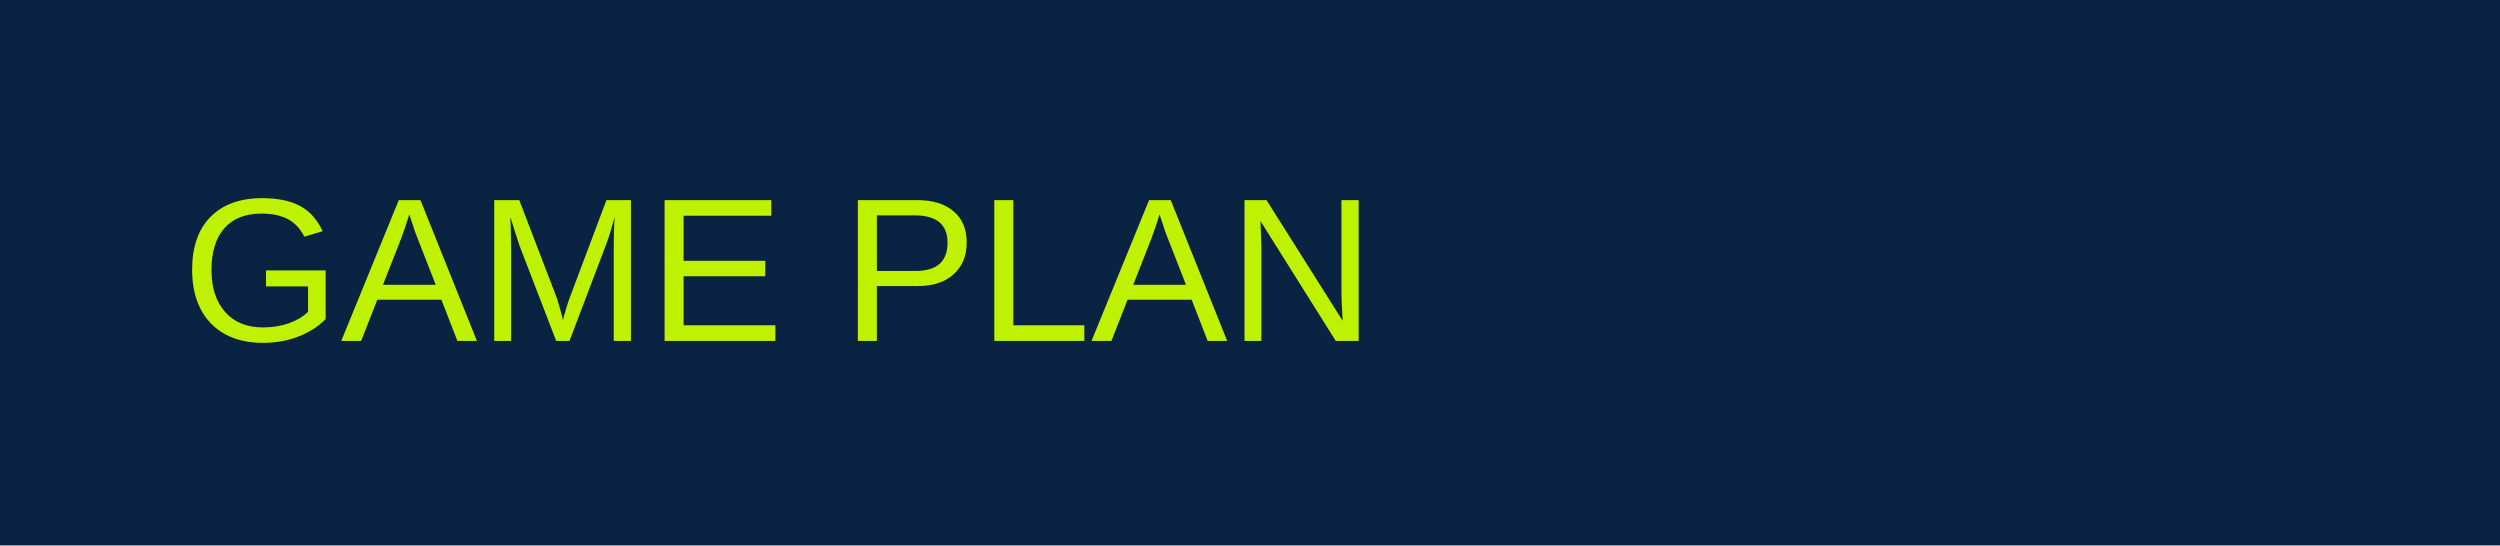
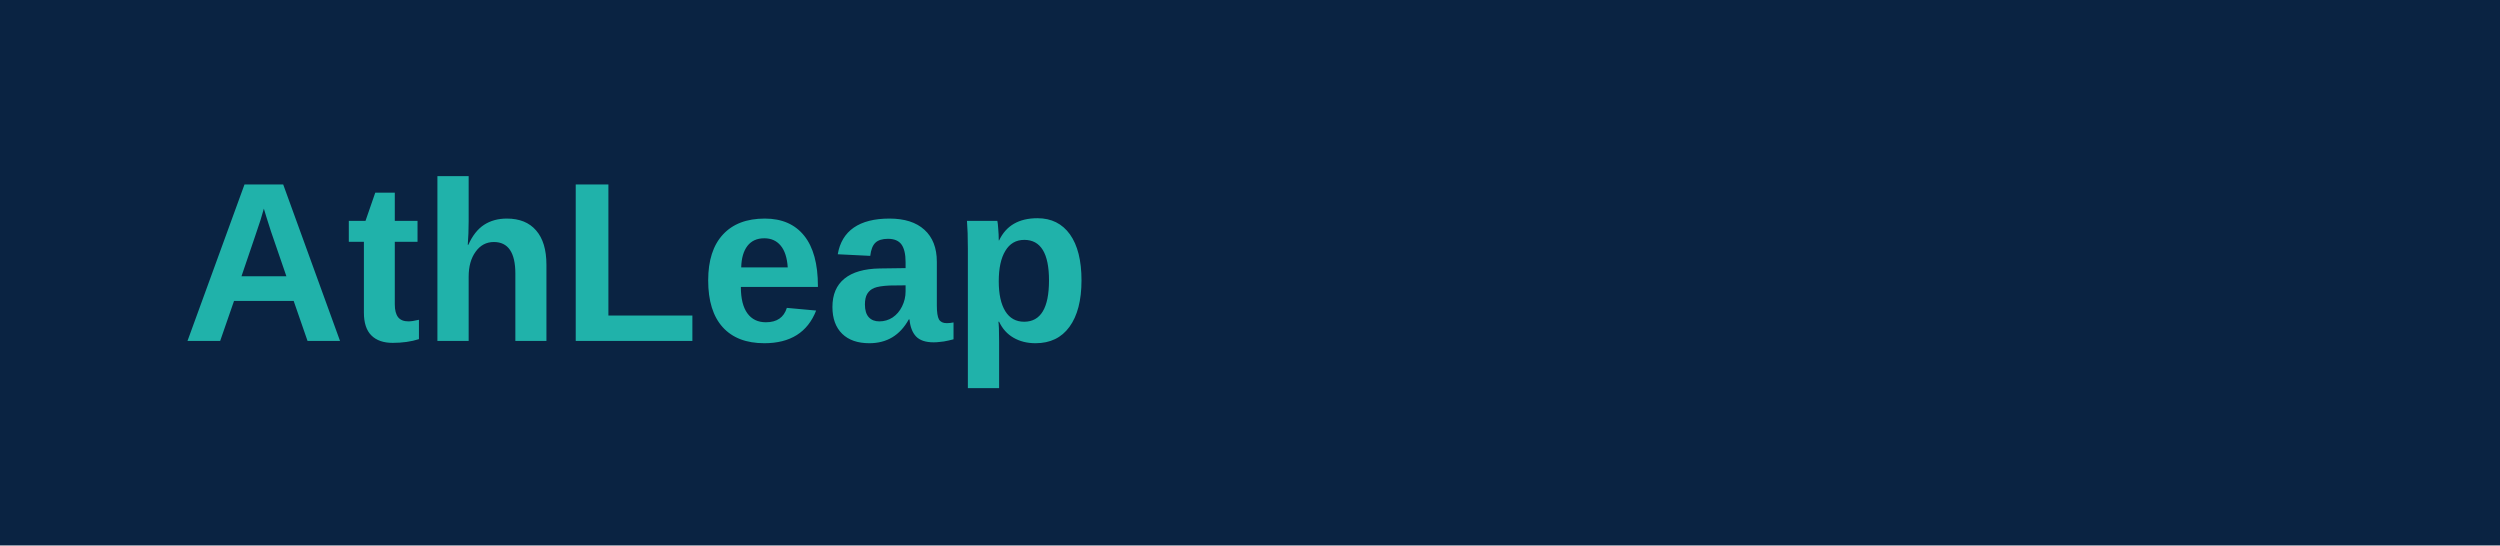
<svg xmlns="http://www.w3.org/2000/svg" width="220" height="48">
  <rect width="220" height="48" fill="#0A2342" />
-   <text x="16" y="30" font-family="Arial" font-size="18" fill="#BEF202">GAME PLAN</text>
+   <text x="16" y="30" font-family="Arial, sans-serif" font-size="20" font-weight="bold" fill="#20B2AA">AthLeap</text>
</svg>
